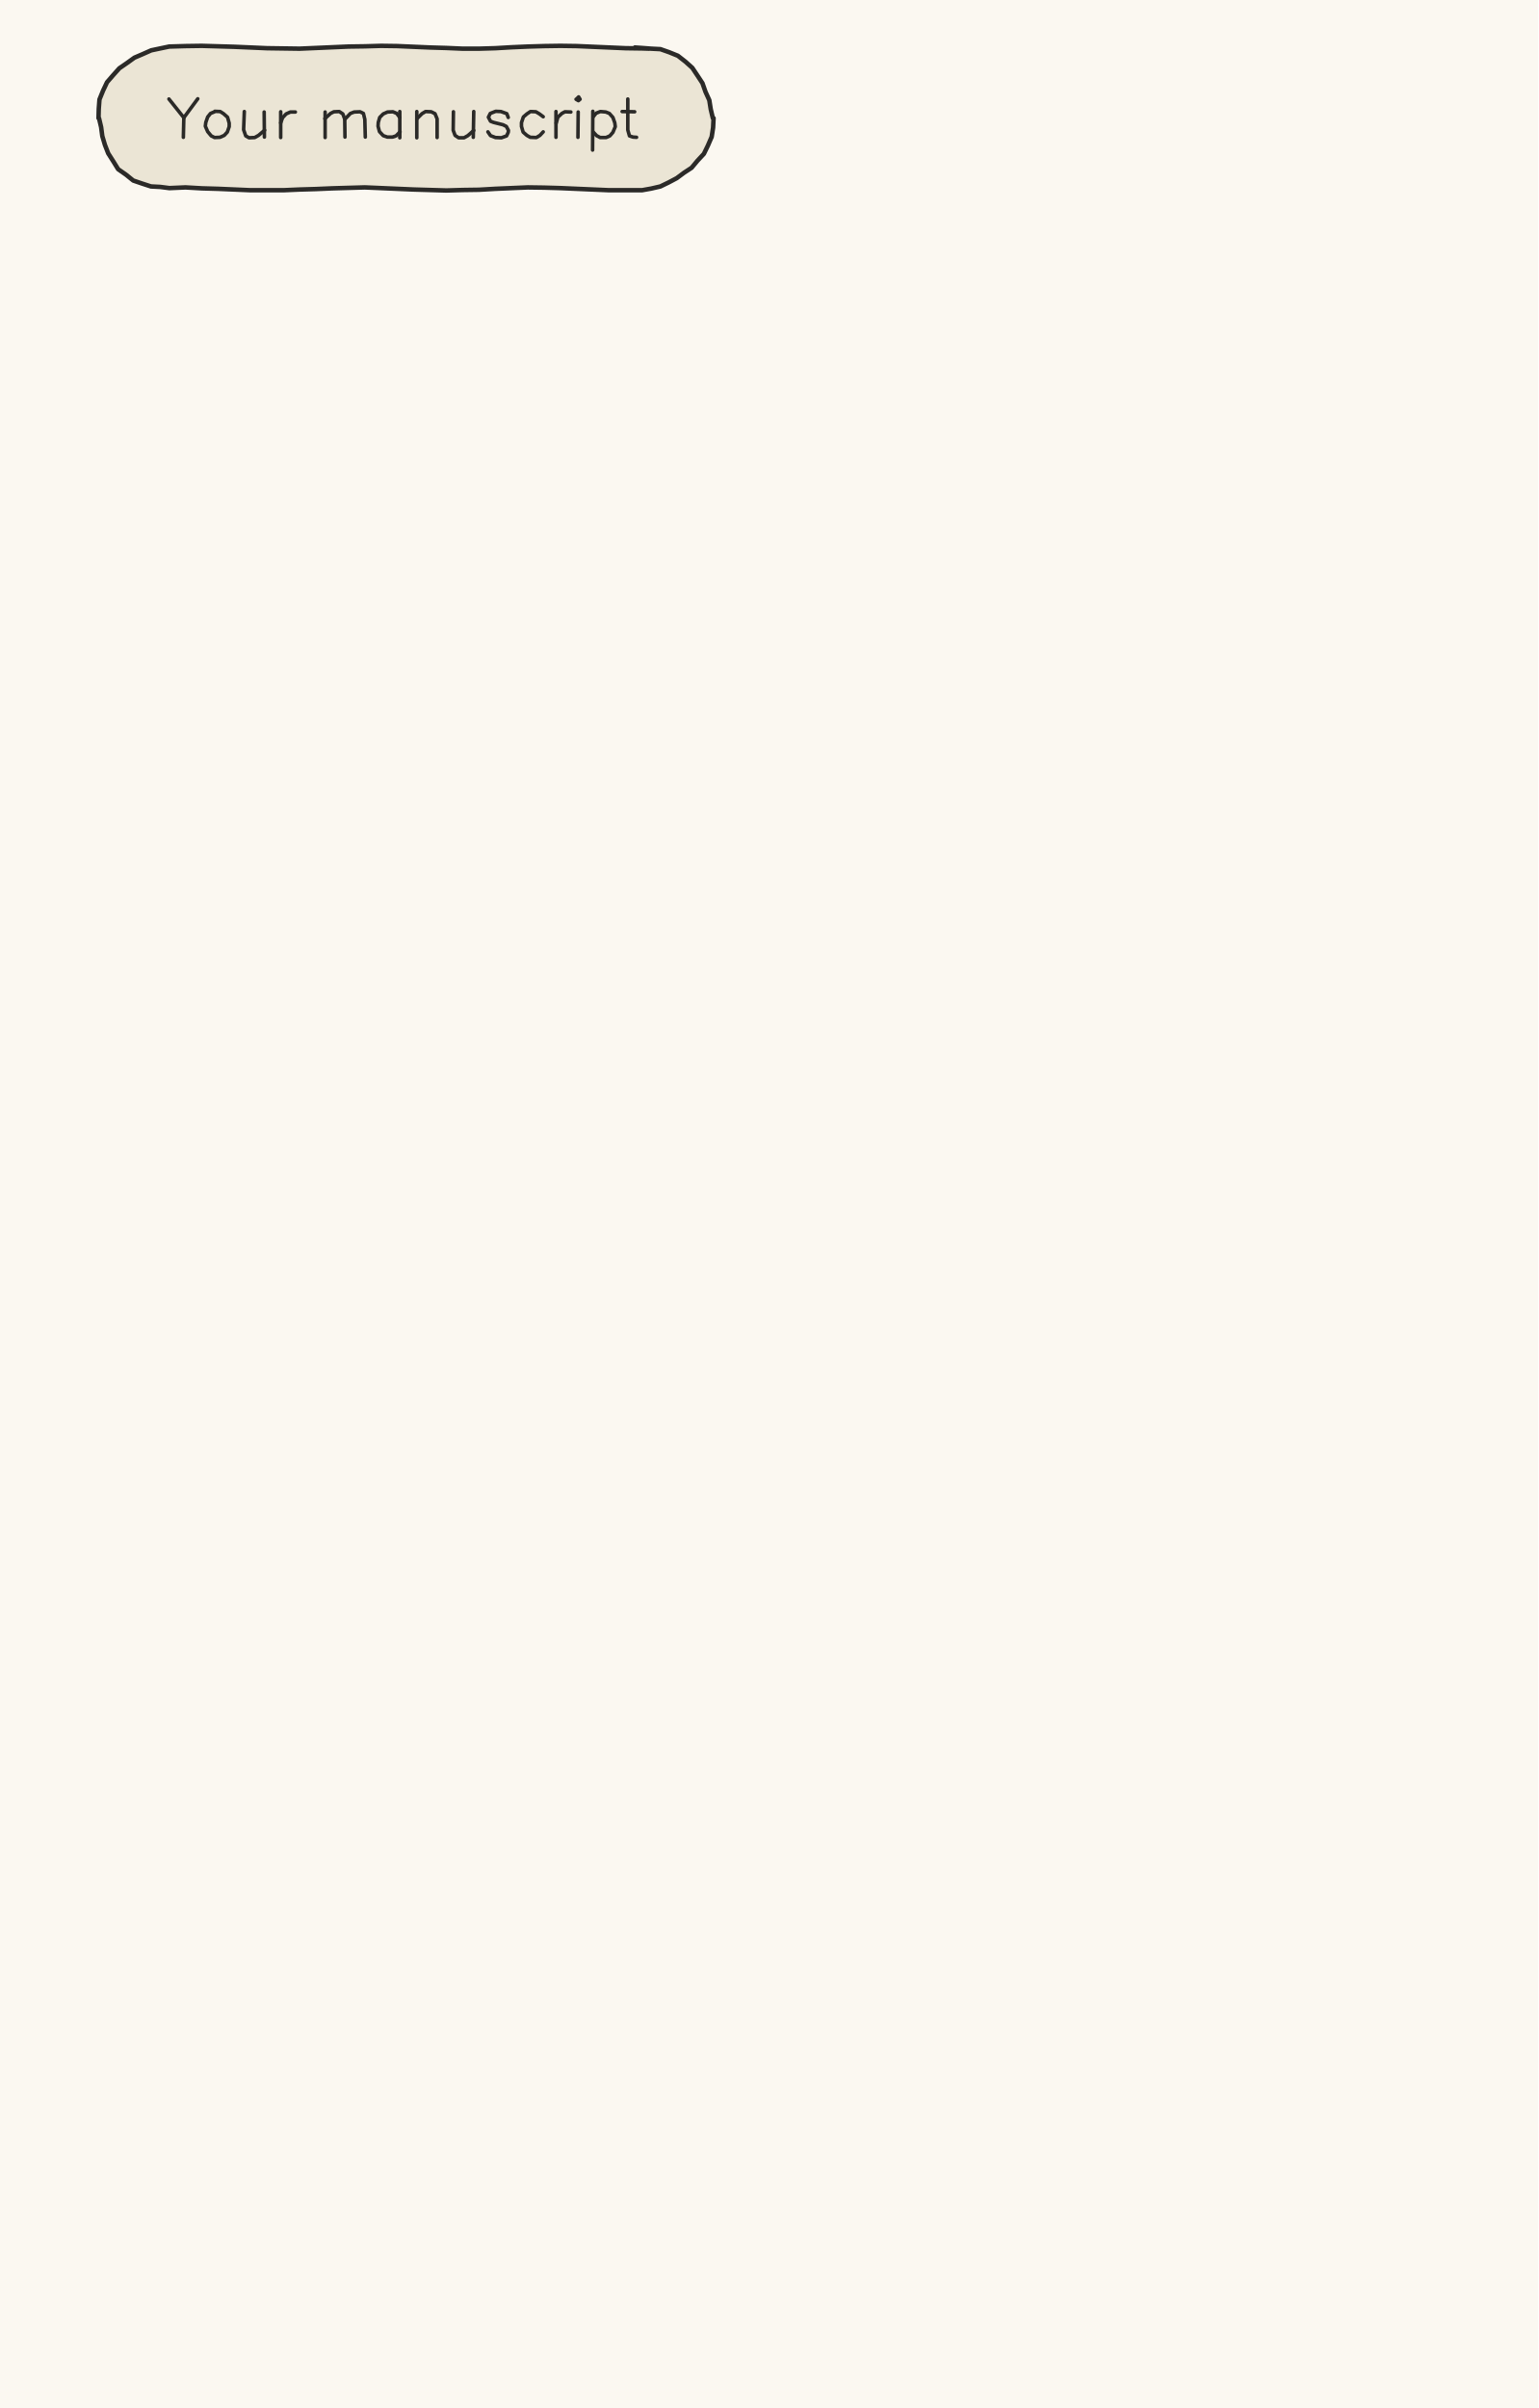
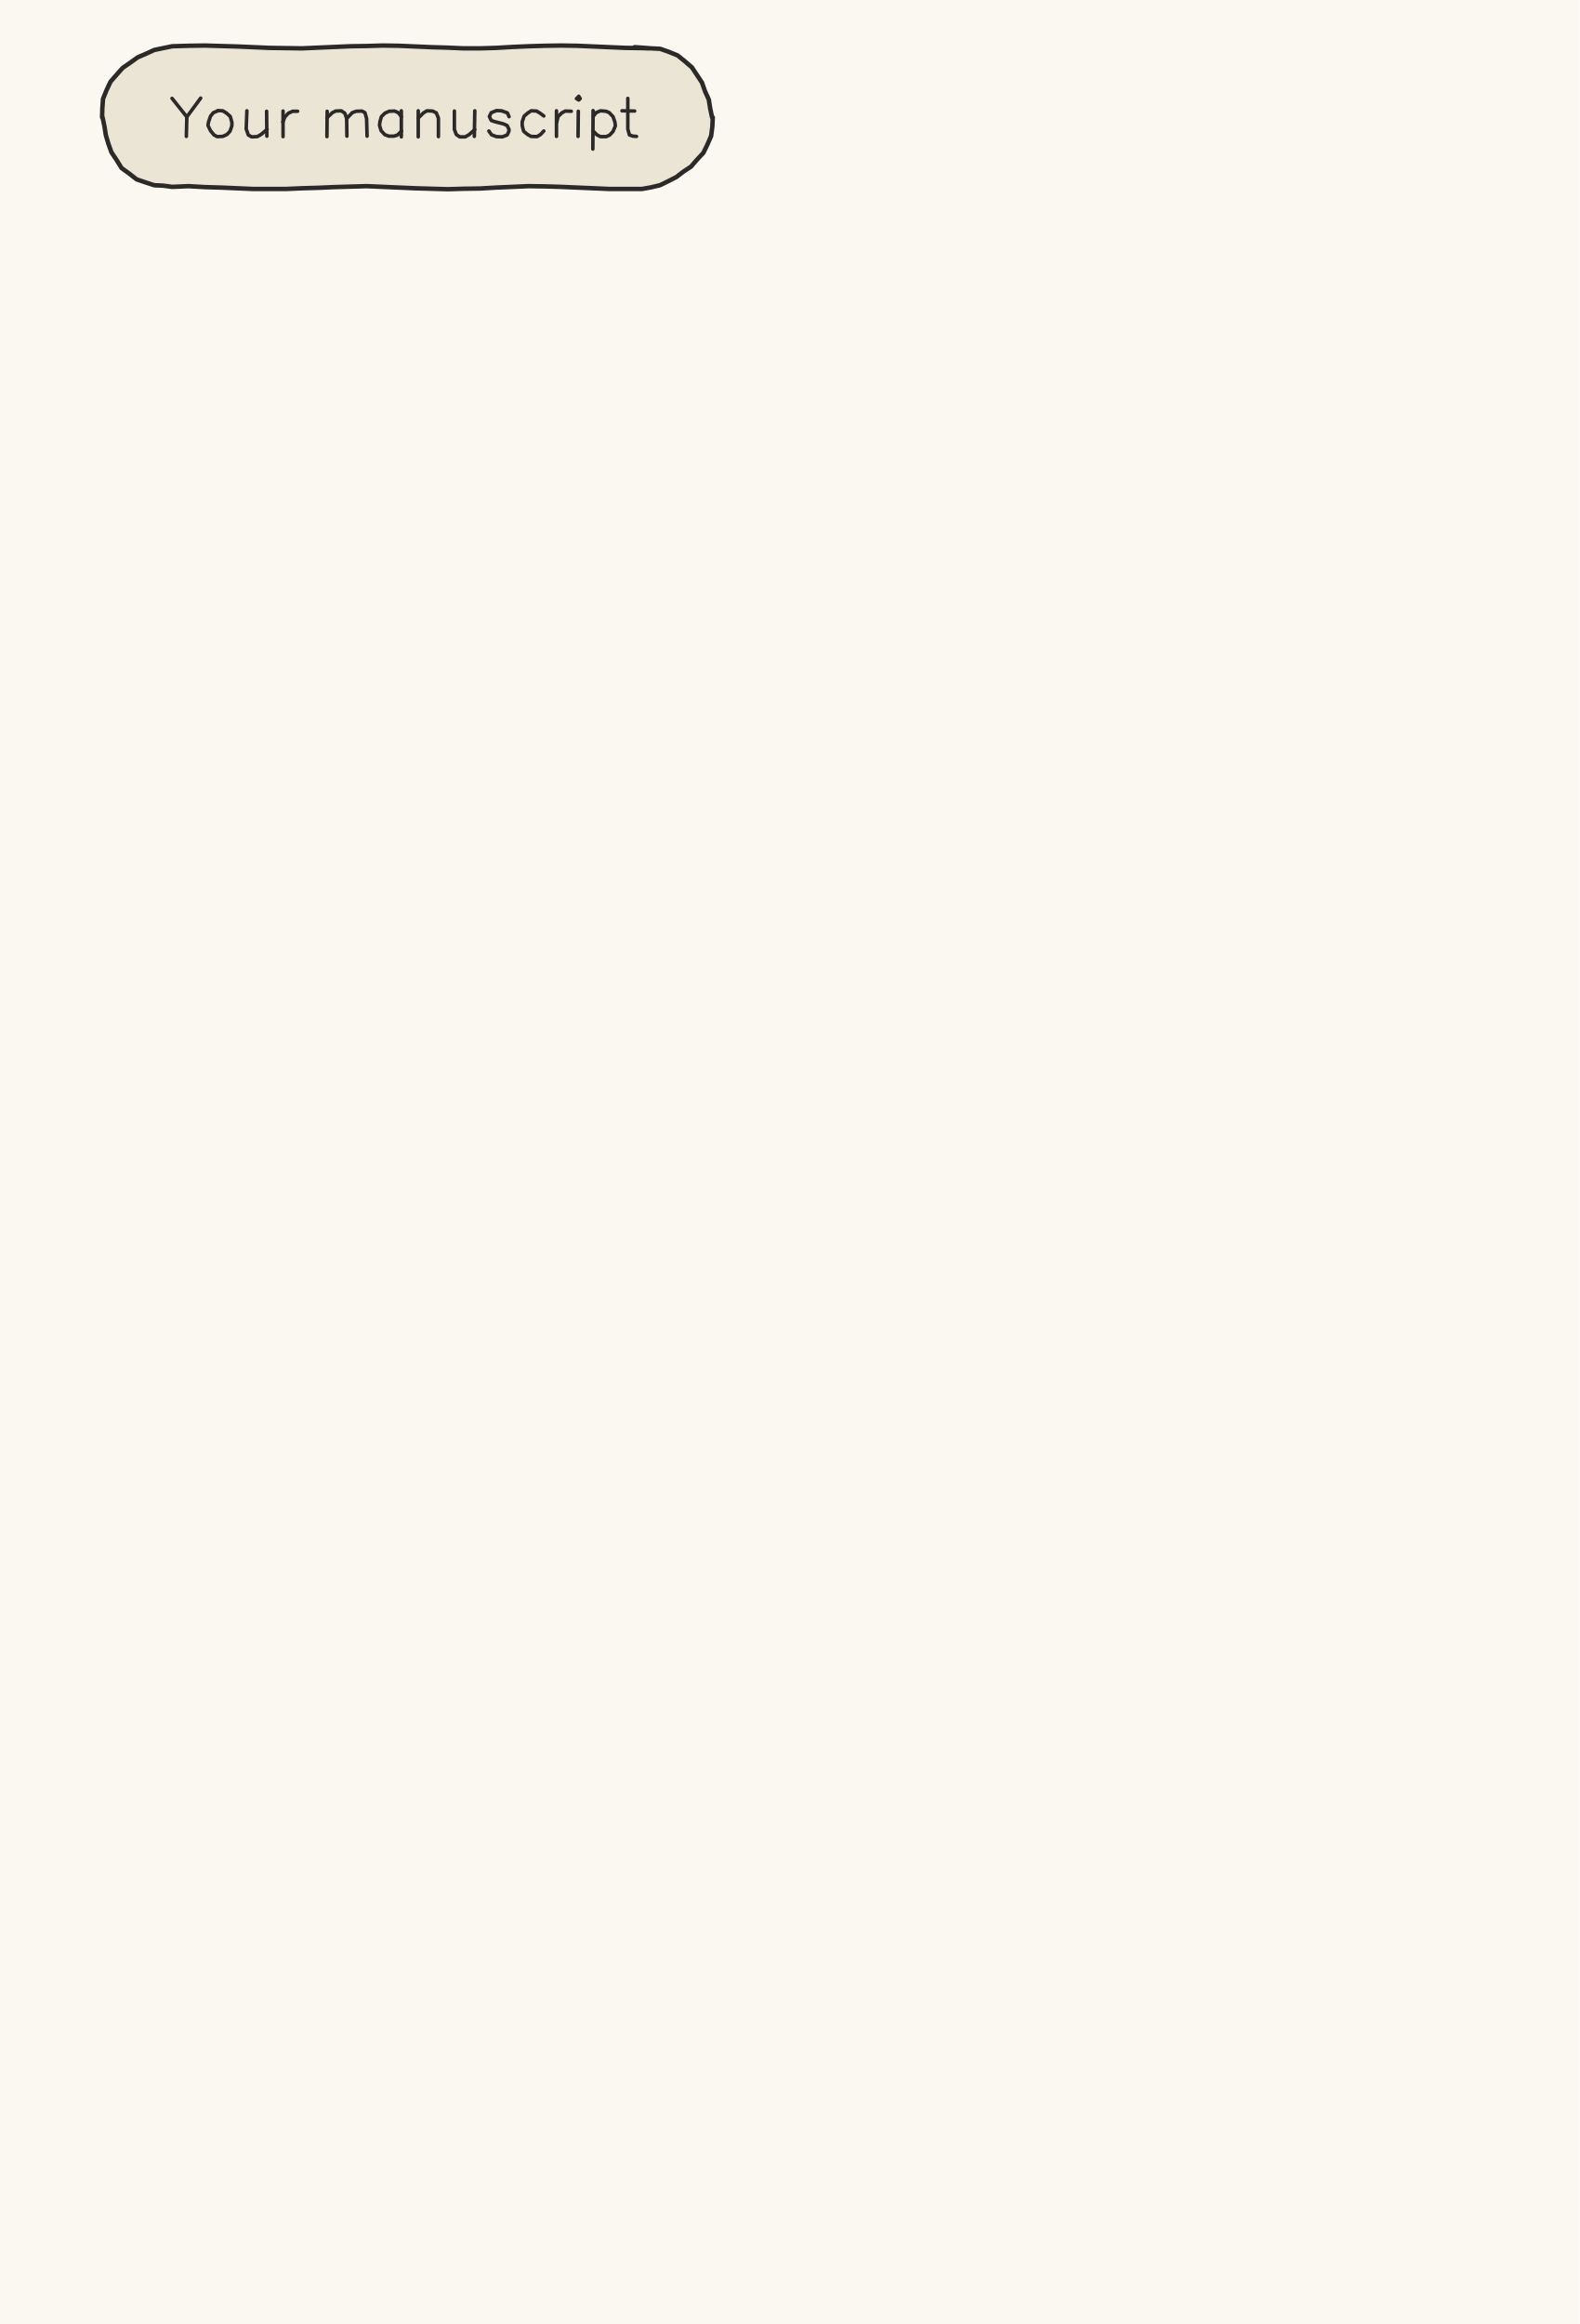
- <svg xmlns="http://www.w3.org/2000/svg" viewBox="-12 -12 651 1019" width="651" height="1019">
-   <rect x="-12" y="-12" width="651" height="1019" fill="#fbf8f1" />
+ <svg xmlns="http://www.w3.org/2000/svg" role="img" aria-labelledby="t d" viewBox="-12 -12 673 990" width="673" height="990">
+   <rect x="-12" y="-12" width="673" height="990" fill="#fbf8f1" />
  <g>
-     <path d="M259.7 8L267.5 9L274.7 12L280.9 16.8L285.7 23L288.7 30.2L289.7 38L289.7 38L288.7 45.8L285.7 53L280.9 59.2L274.7 64L267.5 67L259.7 68L59.6 68L51.9 67L44.6 64L38.4 59.2L33.7 53L30.7 45.8L29.6 38L29.6 38L30.7 30.2L33.7 23L38.4 16.8L44.6 12L51.9 9L59.6 8L259.7 8Z" fill="#e9e2d0" fill-opacity=".85" />
-     <path d="M256.7 8.1L259.7 8.3L263.6 8.6L267.5 8.8L271.2 10.1L274.9 11.6L278.1 14.1L281 16.7L283.2 20L285.3 23.2L286.6 26.9L288.2 30.4L288.8 34.2L289.7 38L290 38L289.8 42L289.2 45.9L287.6 49.6L285.9 53.1L283.2 56L280.7 59L277.5 61.1L274.4 63.4L271 65.2L267.5 66.9L263.6 67.8L259.7 68.5L252.8 68.5L245.9 68.5L239 68.2L232.1 67.9L225.2 67.6L218.3 67.4L211.4 67.3L204.5 67.6L197.6 67.9L190.7 68.3L183.8 68.4L176.9 68.6L170 68.4L163.1 68.2L156.2 67.9L149.3 67.6L142.4 67.3L135.5 67.5L128.6 67.7L121.7 68L114.8 68.2L107.9 68.5L101 68.5L94.1 68.5L87.2 68.2L80.3 67.9L73.4 67.7L66.5 67.3L59.7 67.6L55.8 67.1L51.9 66.9L48.2 65.7L44.4 64.4L41.3 61.9L38 59.6L35.9 56.2L33.8 52.9L32.4 49.3L31.3 45.6L30.8 41.8L29.9 38L29.7 38L29.8 34.1L30.1 30.1L31.6 26.4L33.3 22.8L35.9 19.8L38.5 16.9L41.7 14.7L44.9 12.4L48.4 10.9L52 9.3L55.8 8.5L59.6 7.7L66.5 7.5L73.4 7.4L80.3 7.6L87.2 7.8L94.1 8.1L101 8.4L107.9 8.5L114.8 8.6L121.7 8.3L128.6 8L135.5 7.7L142.4 7.6L149.3 7.4L156.2 7.5L163.1 7.8L170 8.1L176.9 8.3L183.8 8.6L190.7 8.6L197.6 8.4L204.5 8L211.4 7.7L218.3 7.5L225.2 7.4L232.1 7.5L239 7.8L245.9 8.1L252.8 8.4L259.7 8.5L262.7 8.6" fill="none" stroke="#2b2a28" stroke-width="1.9" stroke-linecap="round" stroke-linejoin="round" />
-     <path d="M59.5 29.9L65.8 37.8L65.6 46.1" fill="none" stroke="#2b2a28" stroke-width="1.5" stroke-linecap="round" stroke-linejoin="round" />
-     <path d="M71.7 29.8L65.8 37.8" fill="none" stroke="#2b2a28" stroke-width="1.5" stroke-linecap="round" stroke-linejoin="round" />
-     <path d="M78.8 35.3L77.1 36L75.9 37.5L75.1 39.8L74.9 41.4L75.9 43.7L77.4 45.5L78.8 46.2L81.1 46.1L82.9 45.3L84.2 43.9L85 41.6L85 40.1L84.3 37.6L82.6 36.1L81.2 35.2L78.9 35.1" fill="none" stroke="#2b2a28" stroke-width="1.5" stroke-linecap="round" stroke-linejoin="round" />
-     <path d="M91.4 35.2L91.1 42.9L92 45.5L93.4 46.3L95.8 46.2L97.4 45.3L100 43.1" fill="none" stroke="#2b2a28" stroke-width="1.5" stroke-linecap="round" stroke-linejoin="round" />
-     <path d="M99.8 35.4L99.9 46" fill="none" stroke="#2b2a28" stroke-width="1.5" stroke-linecap="round" stroke-linejoin="round" />
-     <path d="M106.8 35.3L106.8 46.2" fill="none" stroke="#2b2a28" stroke-width="1.5" stroke-linecap="round" stroke-linejoin="round" />
-     <path d="M106.8 40L107.6 37.8L109.1 36.2L110.9 35.4L113 35.4" fill="none" stroke="#2b2a28" stroke-width="1.5" stroke-linecap="round" stroke-linejoin="round" />
-     <path d="M125.6 35.4L125.6 46.2" fill="none" stroke="#2b2a28" stroke-width="1.5" stroke-linecap="round" stroke-linejoin="round" />
-     <path d="M125.5 38.2L127.9 36L129.3 35.3L131.6 35.2L133.1 36.2L133.9 38.4L134 46" fill="none" stroke="#2b2a28" stroke-width="1.5" stroke-linecap="round" stroke-linejoin="round" />
-     <path d="M134 38.4L136.3 36L137.9 35.4L140.4 35.3L141.8 36L142.4 38.5L142.6 46" fill="none" stroke="#2b2a28" stroke-width="1.5" stroke-linecap="round" stroke-linejoin="round" />
-     <path d="M157.2 35.2L157.2 46.3" fill="none" stroke="#2b2a28" stroke-width="1.5" stroke-linecap="round" stroke-linejoin="round" />
-     <path d="M157.2 37.7L155.9 36L154.3 35.3L152 35.4L150.2 36.2L148.7 37.7L148.1 39.8L148 41.4L148.6 43.7L150.2 45.4L151.9 46L154.1 46L155.6 45.5L157.3 43.8" fill="none" stroke="#2b2a28" stroke-width="1.5" stroke-linecap="round" stroke-linejoin="round" />
-     <path d="M164.4 35.2L164.4 46.3" fill="none" stroke="#2b2a28" stroke-width="1.5" stroke-linecap="round" stroke-linejoin="round" />
-     <path d="M164.4 38.3L166.6 36.1L168.1 35.2L170.5 35.3L172.1 36.1L173 38.3L173 46.2" fill="none" stroke="#2b2a28" stroke-width="1.5" stroke-linecap="round" stroke-linejoin="round" />
-     <path d="M179.9 35.3L179.8 43.1L180.6 45.3L182.1 46.3L184.4 46.3L186 45.4L188.5 43.2" fill="none" stroke="#2b2a28" stroke-width="1.5" stroke-linecap="round" stroke-linejoin="round" />
-     <path d="M188.5 35.2L188.3 46.1" fill="none" stroke="#2b2a28" stroke-width="1.5" stroke-linecap="round" stroke-linejoin="round" />
-     <path d="M203.1 37.7L202.5 36.1L200 35.2L197.8 35.1L195.5 36L194.7 37.6L195.6 39.3L196.9 39.8L200.9 40.8L202.3 41.5L203.2 43.2L203.1 44L202.4 45.5L200.2 46.3L197.7 46.2L195.6 45.4L194.5 43.8" fill="none" stroke="#2b2a28" stroke-width="1.5" stroke-linecap="round" stroke-linejoin="round" />
-     <path d="M217.9 37.4L216.3 36.2L214.8 35.3L212.5 35.2L211 36.2L209.5 37.5L208.7 39.9L208.7 41.5L209.4 43.9L211 45.3L212.4 46.1L215 46.2L216.5 45.3L217.9 43.8" fill="none" stroke="#2b2a28" stroke-width="1.5" stroke-linecap="round" stroke-linejoin="round" />
-     <path d="M223.3 35.2L223.3 46.1" fill="none" stroke="#2b2a28" stroke-width="1.5" stroke-linecap="round" stroke-linejoin="round" />
-     <path d="M223.4 40.1L224.1 37.6L225.8 36L227.1 35.3L229.6 35.4" fill="none" stroke="#2b2a28" stroke-width="1.5" stroke-linecap="round" stroke-linejoin="round" />
-     <path d="M231.8 30L232.8 30.6L233.5 30L232.9 29L231.9 30" fill="none" stroke="#2b2a28" stroke-width="1.5" stroke-linecap="round" stroke-linejoin="round" />
-     <path d="M232.7 35.4L232.6 46.1" fill="none" stroke="#2b2a28" stroke-width="1.5" stroke-linecap="round" stroke-linejoin="round" />
-     <path d="M238.9 35.1L238.8 51.5" fill="none" stroke="#2b2a28" stroke-width="1.5" stroke-linecap="round" stroke-linejoin="round" />
-     <path d="M239 37.5L240.3 35.9L242.1 35.2L244.4 35.4L245.9 36L247.4 37.7L248.2 40L248.4 41.6L247.4 44L246.1 45.5L244.5 46.2L242 46.2L240.5 45.4L239 43.8" fill="none" stroke="#2b2a28" stroke-width="1.5" stroke-linecap="round" stroke-linejoin="round" />
-     <path d="M253.7 29.9L253.7 43L254.4 45.5L255.9 46L257.4 46.1" fill="none" stroke="#2b2a28" stroke-width="1.5" stroke-linecap="round" stroke-linejoin="round" />
-     <path d="M251.3 35.2L256.6 35.3" fill="none" stroke="#2b2a28" stroke-width="1.5" stroke-linecap="round" stroke-linejoin="round" />
+     <path d="M261.5 8L269.2 9L276.5 12L282.7 16.8L287.5 23L290.5 30.2L291.5 38L291.5 38L290.5 45.8L287.5 53L282.7 59.2L276.5 64L269.2 67L261.5 68L61.4 68L53.7 67L46.4 64L40.2 59.2L35.4 53L32.4 45.8L31.4 38L31.4 38L32.4 30.2L35.4 23L40.2 16.8L46.4 12L53.7 9L61.4 8L261.5 8Z" fill="#e9e2d0" fill-opacity=".85" />
+     <path d="M258.4 8.1L261.4 8.3L265.4 8.6L269.3 8.8L273 10.1L276.7 11.6L279.8 14.1L282.8 16.7L285 20L287.1 23.2L288.4 26.9L290 30.4L290.6 34.2L291.4 38L291.7 38L291.5 42L291 45.9L289.4 49.6L287.7 53.1L285 56L282.4 59L279.2 61.1L276.2 63.4L272.7 65.2L269.2 66.9L265.4 67.8L261.5 68.5L254.6 68.5L247.7 68.5L240.8 68.2L233.9 67.9L227 67.6L220.1 67.4L213.2 67.3L206.3 67.6L199.4 67.9L192.5 68.3L185.6 68.4L178.7 68.6L171.8 68.4L164.9 68.2L158 67.9L151.1 67.6L144.2 67.3L137.3 67.5L130.4 67.7L123.5 68L116.6 68.2L109.7 68.5L102.8 68.5L95.9 68.5L89 68.2L82.1 67.9L75.2 67.7L68.3 67.3L61.4 67.6L57.6 67.1L53.7 66.9L50 65.7L46.2 64.4L43 61.9L39.8 59.6L37.7 56.2L35.5 52.9L34.2 49.3L33.1 45.6L32.5 41.8L31.7 38L31.5 38L31.6 34.1L31.9 30.1L33.4 26.4L35.1 22.8L37.7 19.8L40.3 16.9L43.5 14.7L46.7 12.4L50.2 10.9L53.7 9.3L57.5 8.5L61.4 7.7L68.3 7.5L75.2 7.4L82.1 7.6L89 7.8L95.9 8.1L102.8 8.4L109.7 8.5L116.6 8.6L123.5 8.3L130.4 8L137.3 7.7L144.2 7.6L151.1 7.4L158 7.5L164.9 7.8L171.8 8.1L178.7 8.3L185.6 8.6L192.5 8.6L199.4 8.4L206.3 8L213.2 7.7L220.1 7.5L227 7.4L233.9 7.5L240.8 7.8L247.7 8.1L254.6 8.4L261.5 8.5L264.5 8.6" fill="none" stroke="#2b2a28" stroke-width="1.9" stroke-linecap="round" stroke-linejoin="round" />
+     <path d="M61.3 29.9L67.6 37.8L67.4 46.1" fill="none" stroke="#2b2a28" stroke-width="1.5" stroke-linecap="round" stroke-linejoin="round" />
+     <path d="M73.5 29.8L67.6 37.8" fill="none" stroke="#2b2a28" stroke-width="1.5" stroke-linecap="round" stroke-linejoin="round" />
+     <path d="M80.6 35.3L78.9 36L77.7 37.5L76.9 39.8L76.6 41.4L77.7 43.7L79.2 45.5L80.5 46.2L82.9 46.1L84.7 45.3L86 43.9L86.8 41.6L86.8 40.1L86.1 37.6L84.4 36.1L82.9 35.2L80.7 35.1" fill="none" stroke="#2b2a28" stroke-width="1.5" stroke-linecap="round" stroke-linejoin="round" />
+     <path d="M93.2 35.2L92.9 42.9L93.8 45.5L95.2 46.3L97.6 46.2L99.2 45.3L101.8 43.1" fill="none" stroke="#2b2a28" stroke-width="1.5" stroke-linecap="round" stroke-linejoin="round" />
+     <path d="M101.6 35.4L101.7 46" fill="none" stroke="#2b2a28" stroke-width="1.5" stroke-linecap="round" stroke-linejoin="round" />
+     <path d="M108.6 35.3L108.6 46.2" fill="none" stroke="#2b2a28" stroke-width="1.5" stroke-linecap="round" stroke-linejoin="round" />
+     <path d="M108.5 40L109.4 37.8L110.9 36.2L112.7 35.4L114.8 35.4" fill="none" stroke="#2b2a28" stroke-width="1.5" stroke-linecap="round" stroke-linejoin="round" />
+     <path d="M127.4 35.4L127.3 46.2" fill="none" stroke="#2b2a28" stroke-width="1.5" stroke-linecap="round" stroke-linejoin="round" />
+     <path d="M127.3 38.2L129.6 36L131 35.3L133.4 35.2L134.9 36.2L135.7 38.4L135.8 46" fill="none" stroke="#2b2a28" stroke-width="1.5" stroke-linecap="round" stroke-linejoin="round" />
+     <path d="M135.8 38.4L138.1 36L139.7 35.4L142.2 35.3L143.5 36L144.2 38.5L144.4 46" fill="none" stroke="#2b2a28" stroke-width="1.5" stroke-linecap="round" stroke-linejoin="round" />
+     <path d="M159 35.2L159 46.3" fill="none" stroke="#2b2a28" stroke-width="1.5" stroke-linecap="round" stroke-linejoin="round" />
+     <path d="M159 37.7L157.7 36L156.1 35.3L153.8 35.4L152 36.2L150.5 37.7L149.9 39.8L149.7 41.4L150.4 43.7L152 45.4L153.7 46L155.8 46L157.4 45.5L159.1 43.8" fill="none" stroke="#2b2a28" stroke-width="1.5" stroke-linecap="round" stroke-linejoin="round" />
+     <path d="M166.2 35.2L166.2 46.3" fill="none" stroke="#2b2a28" stroke-width="1.5" stroke-linecap="round" stroke-linejoin="round" />
+     <path d="M166.2 38.3L168.4 36.1L169.9 35.2L172.3 35.3L173.9 36.1L174.8 38.3L174.8 46.2" fill="none" stroke="#2b2a28" stroke-width="1.5" stroke-linecap="round" stroke-linejoin="round" />
+     <path d="M181.6 35.3L181.6 43.1L182.4 45.3L183.9 46.3L186.2 46.3L187.8 45.4L190.3 43.2" fill="none" stroke="#2b2a28" stroke-width="1.5" stroke-linecap="round" stroke-linejoin="round" />
+     <path d="M190.3 35.2L190.1 46.1" fill="none" stroke="#2b2a28" stroke-width="1.5" stroke-linecap="round" stroke-linejoin="round" />
+     <path d="M204.9 37.7L204.2 36.1L201.7 35.2L199.6 35.1L197.3 36L196.5 37.6L197.3 39.3L198.7 39.8L202.6 40.8L204.1 41.5L204.9 43.2L204.8 44L204.1 45.5L202 46.3L199.5 46.2L197.4 45.4L196.3 43.8" fill="none" stroke="#2b2a28" stroke-width="1.5" stroke-linecap="round" stroke-linejoin="round" />
+     <path d="M219.7 37.4L218.1 36.2L216.6 35.3L214.3 35.2L212.8 36.2L211.3 37.5L210.5 39.9L210.5 41.5L211.1 43.9L212.8 45.3L214.2 46.1L216.8 46.2L218.3 45.3L219.7 43.8" fill="none" stroke="#2b2a28" stroke-width="1.5" stroke-linecap="round" stroke-linejoin="round" />
+     <path d="M225.1 35.2L225.1 46.1" fill="none" stroke="#2b2a28" stroke-width="1.5" stroke-linecap="round" stroke-linejoin="round" />
+     <path d="M225.2 40.1L225.8 37.6L227.5 36L228.9 35.3L231.4 35.4" fill="none" stroke="#2b2a28" stroke-width="1.5" stroke-linecap="round" stroke-linejoin="round" />
+     <path d="M233.6 30L234.6 30.6L235.2 30L234.6 29L233.7 30" fill="none" stroke="#2b2a28" stroke-width="1.5" stroke-linecap="round" stroke-linejoin="round" />
+     <path d="M234.4 35.4L234.3 46.1" fill="none" stroke="#2b2a28" stroke-width="1.5" stroke-linecap="round" stroke-linejoin="round" />
+     <path d="M240.7 35.1L240.6 51.5" fill="none" stroke="#2b2a28" stroke-width="1.5" stroke-linecap="round" stroke-linejoin="round" />
+     <path d="M240.8 37.5L242.1 35.9L243.9 35.2L246.2 35.4L247.6 36L249.2 37.7L250 40L250.2 41.6L249.2 44L247.8 45.5L246.3 46.2L243.8 46.2L242.3 45.4L240.7 43.8" fill="none" stroke="#2b2a28" stroke-width="1.5" stroke-linecap="round" stroke-linejoin="round" />
+     <path d="M255.5 29.9L255.5 43L256.2 45.5L257.7 46L259.2 46.1" fill="none" stroke="#2b2a28" stroke-width="1.5" stroke-linecap="round" stroke-linejoin="round" />
+     <path d="M253 35.2L258.4 35.3" fill="none" stroke="#2b2a28" stroke-width="1.5" stroke-linecap="round" stroke-linejoin="round" />
  </g>
</svg>
